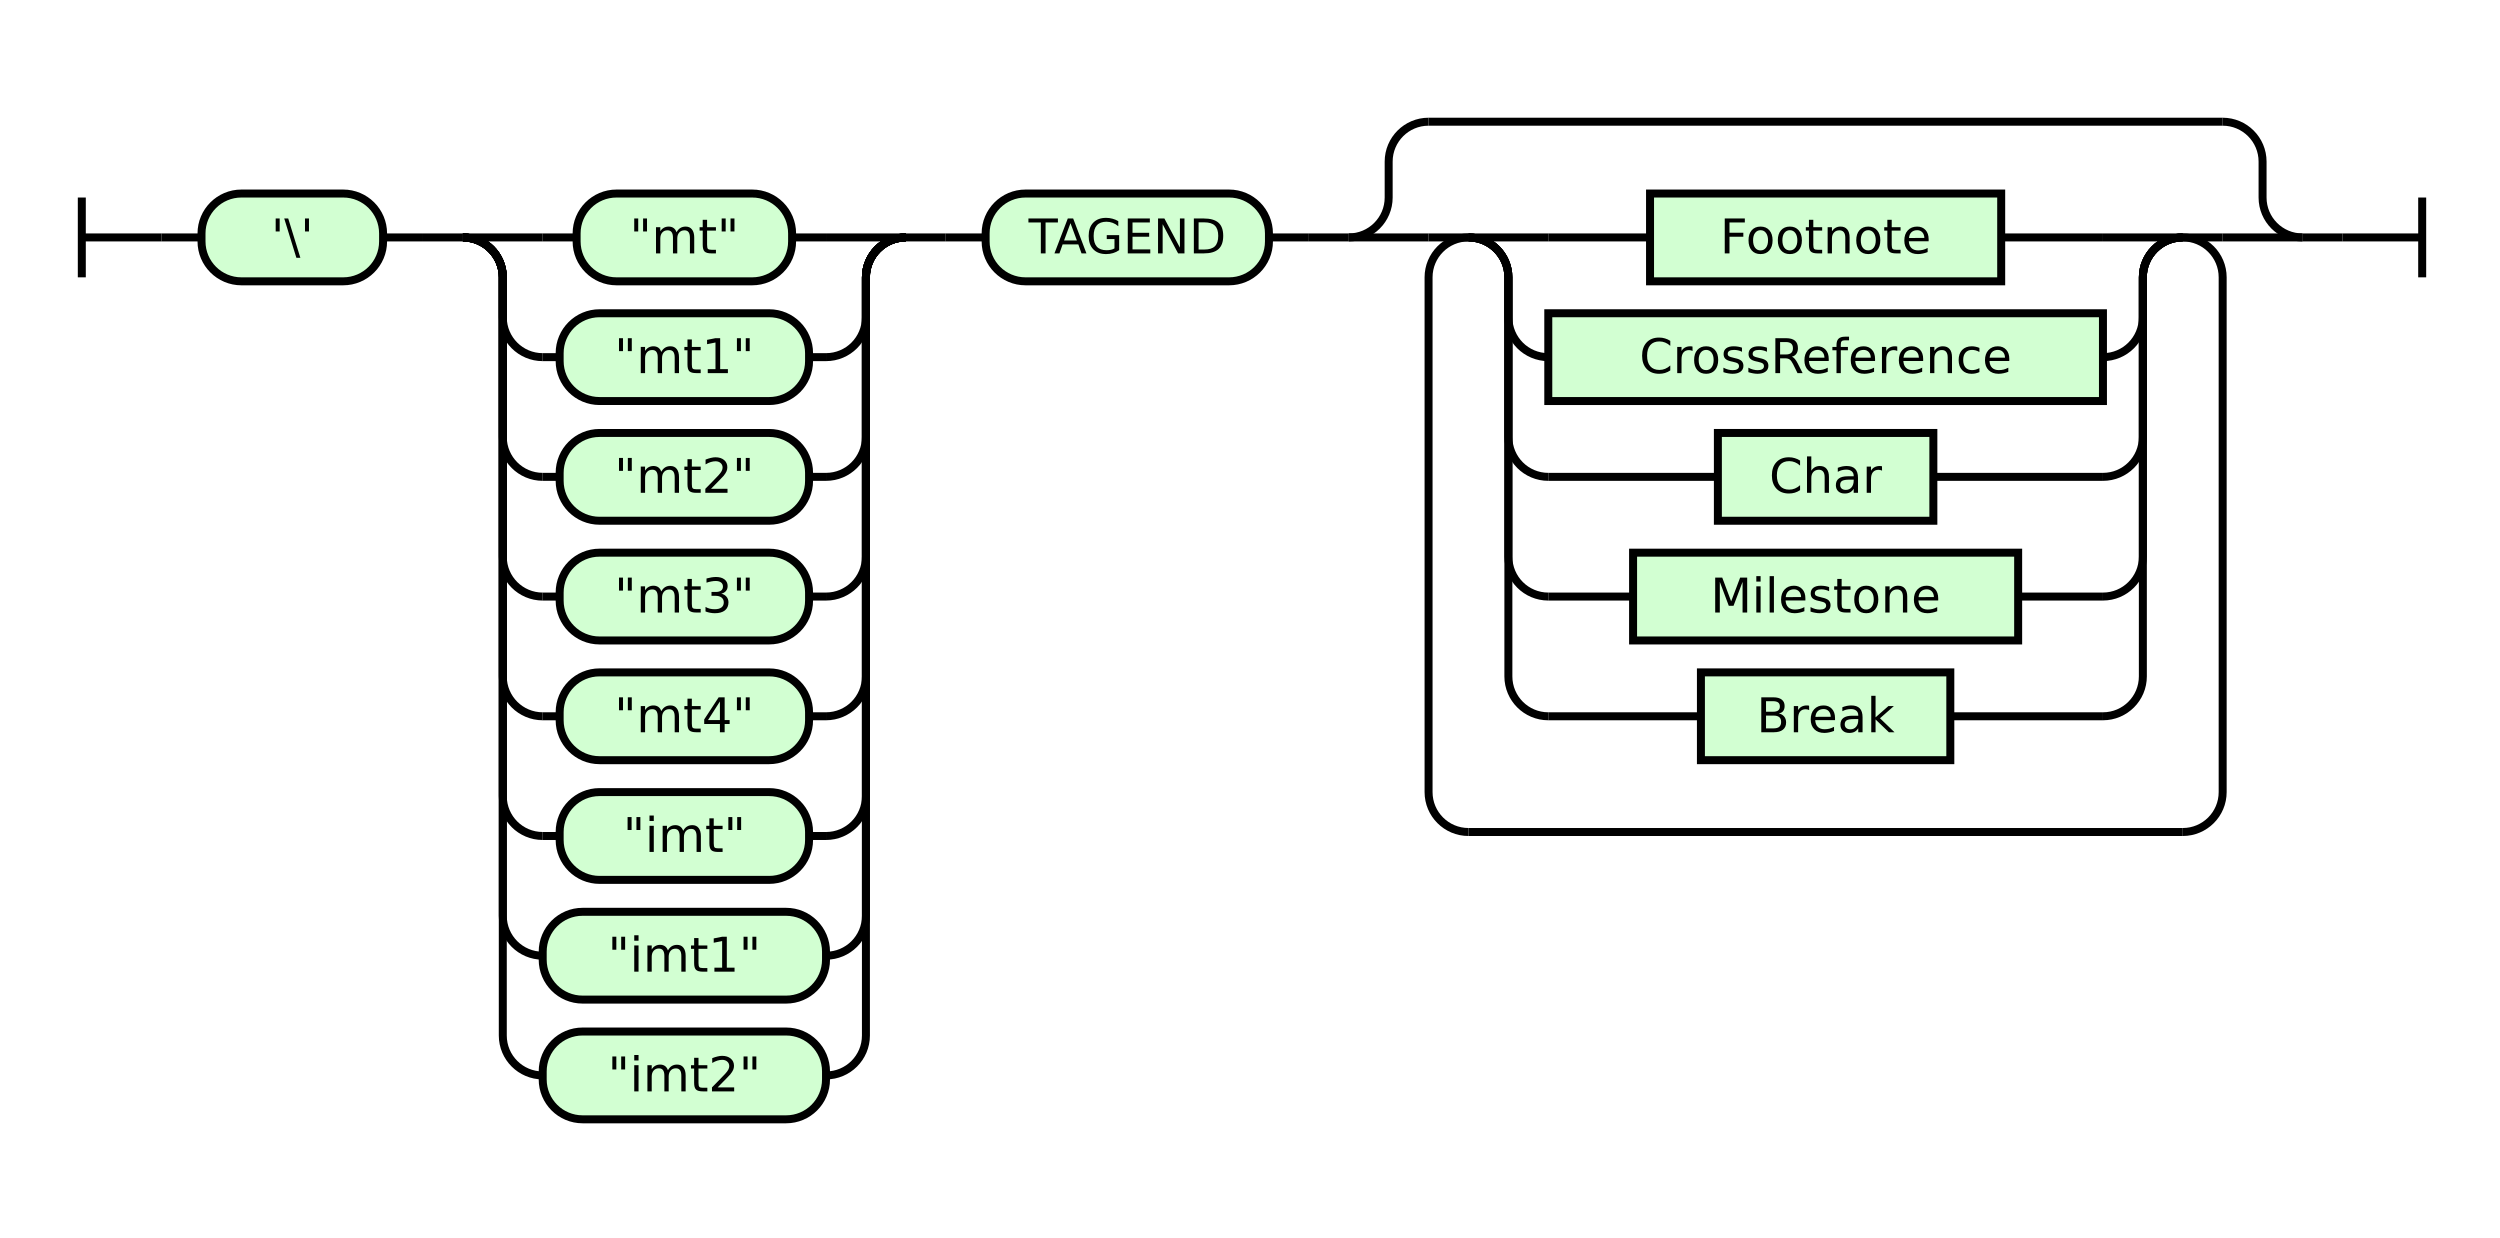
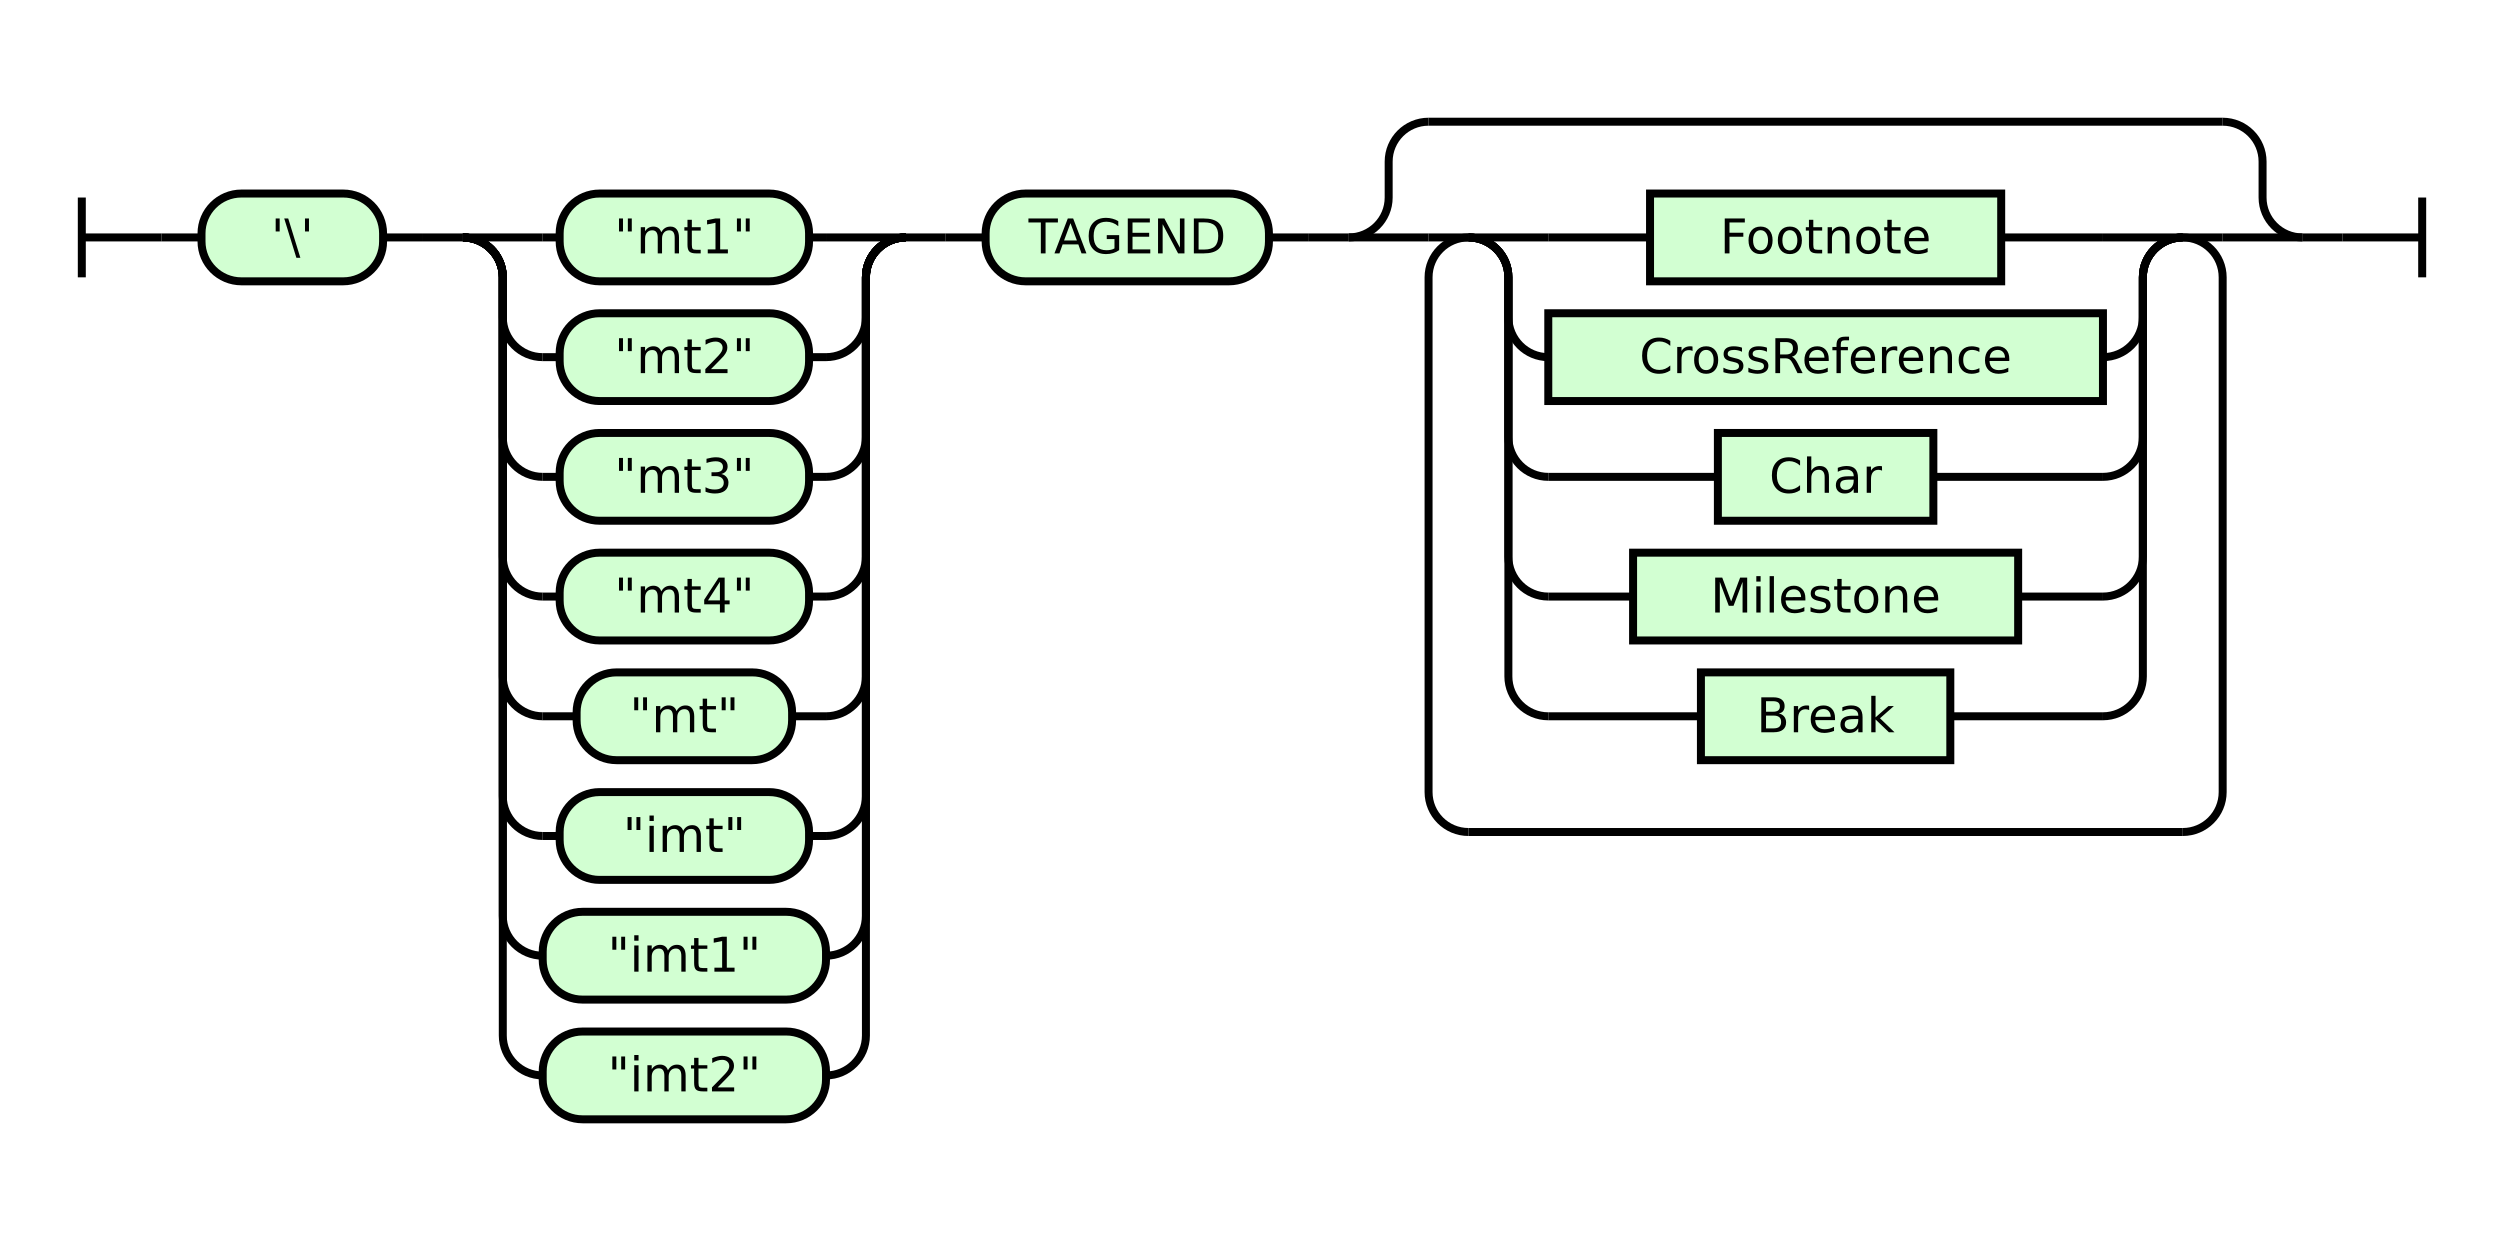
<svg xmlns="http://www.w3.org/2000/svg" class="railroad-diagram" height="310" viewBox="0 0 626.5 310" width="626.5">
  <g transform="translate(.5 .5)">
    <style>/*  */

    svg.railroad-diagram {
        background-color:hsl(30,20%,95%);
    }
    svg.railroad-diagram path {
        stroke-width: 2;
        stroke: black;
        fill: none;
    }
    svg.railroad-diagram text {
        font-size: 12px;
        text-anchor: middle;
        font-family: DejaVu Sans;
    }
    svg.railroad-diagram text.label {
        text-anchor:start;
    }
    svg.railroad-diagram text.comment {
        font-family: DejaVu Sans;
        font-size: 14px;
    }
    svg.railroad-diagram rect{
        stroke-width: 2;
        stroke:black;
        fill: rgb(210, 255, 210);
    }
    svg.railroad-diagram rect.group-box {
        stroke: gray;
        stroke-dasharray: 10 5;
        fill: none;
    }
    .terminal {
        font-family: DejaVu Sans;
    }

/*  */
</style>
    <g>
      <path d="M 20 49 v 20 m 0 -10 h 20" />
    </g>
    <path d="M 40 59 h 10" />
    <g>
      <path d="M 50 59 h 0.0" />
      <path d="M 576.5 59 h 0.0" />
      <g class="terminal ">
        <path d="M 50.0 59 h 0.0" />
        <path d="M 95.5 59 h 0.0" />
        <rect height="22" rx="10" ry="10" width="45.5" x="50.0" y="48" />
        <text x="72.75" y="63">'\'</text>
      </g>
      <path d="M 95.5 59 h 10" />
      <path d="M 105.5 59 h 10" />
      <g>
        <path d="M 115.5 59 h 0.0" />
        <path d="M 226.5 59 h 0.0" />
        <path d="M 115.5 59 h 20" />
        <g class="terminal ">
-           <path d="M 135.5 59 h 8.5" />
-           <path d="M 198.0 59 h 8.5" />
-           <rect height="22" rx="10" ry="10" width="54.0" x="144.0" y="48" />
-           <text x="171.0" y="63">"mt"</text>
+           <path d="M 135.5 59 h 4.25" />
+           <path d="M 202.25 59 h 4.25" />
+           <rect height="22" rx="10" ry="10" width="62.5" x="139.75" y="48" />
+           <text x="171.0" y="63">"mt1"</text>
        </g>
        <path d="M 206.5 59 h 20" />
        <path d="M 115.5 59 a 10 10 0 0 1 10 10 v 10 a 10 10 0 0 0 10 10" />
        <g class="terminal ">
          <path d="M 135.5 89 h 4.25" />
          <path d="M 202.25 89 h 4.25" />
          <rect height="22" rx="10" ry="10" width="62.5" x="139.75" y="78" />
-           <text x="171.0" y="93">"mt1"</text>
+           <text x="171.0" y="93">"mt2"</text>
        </g>
        <path d="M 206.5 89 a 10 10 0 0 0 10 -10 v -10 a 10 10 0 0 1 10 -10" />
        <path d="M 115.5 59 a 10 10 0 0 1 10 10 v 40 a 10 10 0 0 0 10 10" />
        <g class="terminal ">
          <path d="M 135.5 119 h 4.25" />
          <path d="M 202.25 119 h 4.25" />
          <rect height="22" rx="10" ry="10" width="62.5" x="139.75" y="108" />
-           <text x="171.0" y="123">"mt2"</text>
+           <text x="171.0" y="123">"mt3"</text>
        </g>
        <path d="M 206.5 119 a 10 10 0 0 0 10 -10 v -40 a 10 10 0 0 1 10 -10" />
        <path d="M 115.5 59 a 10 10 0 0 1 10 10 v 70 a 10 10 0 0 0 10 10" />
        <g class="terminal ">
          <path d="M 135.5 149 h 4.25" />
          <path d="M 202.25 149 h 4.25" />
          <rect height="22" rx="10" ry="10" width="62.5" x="139.75" y="138" />
-           <text x="171.0" y="153">"mt3"</text>
+           <text x="171.0" y="153">"mt4"</text>
        </g>
        <path d="M 206.5 149 a 10 10 0 0 0 10 -10 v -70 a 10 10 0 0 1 10 -10" />
        <path d="M 115.5 59 a 10 10 0 0 1 10 10 v 100 a 10 10 0 0 0 10 10" />
        <g class="terminal ">
-           <path d="M 135.5 179 h 4.25" />
-           <path d="M 202.25 179 h 4.25" />
-           <rect height="22" rx="10" ry="10" width="62.5" x="139.75" y="168" />
-           <text x="171.0" y="183">"mt4"</text>
+           <path d="M 135.5 179 h 8.5" />
+           <path d="M 198.0 179 h 8.5" />
+           <rect height="22" rx="10" ry="10" width="54.0" x="144.0" y="168" />
+           <text x="171.0" y="183">"mt"</text>
        </g>
        <path d="M 206.5 179 a 10 10 0 0 0 10 -10 v -100 a 10 10 0 0 1 10 -10" />
        <path d="M 115.5 59 a 10 10 0 0 1 10 10 v 130 a 10 10 0 0 0 10 10" />
        <g class="terminal ">
          <path d="M 135.5 209 h 4.25" />
          <path d="M 202.25 209 h 4.25" />
          <rect height="22" rx="10" ry="10" width="62.5" x="139.75" y="198" />
          <text x="171.0" y="213">"imt"</text>
        </g>
        <path d="M 206.5 209 a 10 10 0 0 0 10 -10 v -130 a 10 10 0 0 1 10 -10" />
        <path d="M 115.5 59 a 10 10 0 0 1 10 10 v 160 a 10 10 0 0 0 10 10" />
        <g class="terminal ">
          <path d="M 135.5 239 h 0.0" />
          <path d="M 206.5 239 h 0.0" />
          <rect height="22" rx="10" ry="10" width="71.0" x="135.5" y="228" />
          <text x="171.0" y="243">"imt1"</text>
        </g>
        <path d="M 206.5 239 a 10 10 0 0 0 10 -10 v -160 a 10 10 0 0 1 10 -10" />
        <path d="M 115.5 59 a 10 10 0 0 1 10 10 v 190 a 10 10 0 0 0 10 10" />
        <g class="terminal ">
          <path d="M 135.5 269 h 0.0" />
          <path d="M 206.5 269 h 0.0" />
          <rect height="22" rx="10" ry="10" width="71.0" x="135.5" y="258" />
          <text x="171.0" y="273">"imt2"</text>
        </g>
        <path d="M 206.5 269 a 10 10 0 0 0 10 -10 v -190 a 10 10 0 0 1 10 -10" />
      </g>
      <path d="M 226.5 59 h 10" />
      <path d="M 236.5 59 h 10" />
      <g class="terminal ">
        <path d="M 246.5 59 h 0.0" />
        <path d="M 317.5 59 h 0.0" />
        <rect height="22" rx="10" ry="10" width="71.0" x="246.5" y="48" />
        <text x="282.0" y="63">TAGEND</text>
      </g>
      <path d="M 317.5 59 h 10" />
      <path d="M 327.5 59 h 10" />
      <g>
        <path d="M 337.5 59 h 0.0" />
        <path d="M 576.5 59 h 0.0" />
        <path d="M 337.5 59 a 10 10 0 0 0 10 -10 v -9 a 10 10 0 0 1 10 -10" />
        <g>
          <path d="M 357.5 30 h 199.0" />
        </g>
        <path d="M 556.5 30 a 10 10 0 0 1 10 10 v 9 a 10 10 0 0 0 10 10" />
        <path d="M 337.5 59 h 20" />
        <g>
          <path d="M 357.5 59 h 0.0" />
          <path d="M 556.5 59 h 0.0" />
          <path d="M 357.5 59 h 10" />
          <g>
            <path d="M 367.5 59 h 0.0" />
            <path d="M 546.5 59 h 0.0" />
            <path d="M 367.5 59 h 20" />
            <g class="non-terminal ">
              <path d="M 387.5 59 h 25.5" />
              <path d="M 501.0 59 h 25.5" />
              <rect height="22" width="88.0" x="413.0" y="48" />
              <text x="457.0" y="63">Footnote</text>
            </g>
            <path d="M 526.5 59 h 20" />
            <path d="M 367.5 59 a 10 10 0 0 1 10 10 v 10 a 10 10 0 0 0 10 10" />
            <g class="non-terminal ">
              <path d="M 387.5 89 h 0.0" />
              <path d="M 526.5 89 h 0.0" />
              <rect height="22" width="139.0" x="387.5" y="78" />
              <text x="457.0" y="93">CrossReference</text>
            </g>
            <path d="M 526.5 89 a 10 10 0 0 0 10 -10 v -10 a 10 10 0 0 1 10 -10" />
            <path d="M 367.5 59 a 10 10 0 0 1 10 10 v 40 a 10 10 0 0 0 10 10" />
            <g class="non-terminal ">
              <path d="M 387.5 119 h 42.5" />
              <path d="M 484.0 119 h 42.5" />
              <rect height="22" width="54.0" x="430.0" y="108" />
              <text x="457.0" y="123">Char</text>
            </g>
            <path d="M 526.5 119 a 10 10 0 0 0 10 -10 v -40 a 10 10 0 0 1 10 -10" />
            <path d="M 367.5 59 a 10 10 0 0 1 10 10 v 70 a 10 10 0 0 0 10 10" />
            <g class="non-terminal ">
              <path d="M 387.5 149 h 21.25" />
              <path d="M 505.25 149 h 21.25" />
              <rect height="22" width="96.5" x="408.75" y="138" />
              <text x="457.0" y="153">Milestone</text>
            </g>
            <path d="M 526.5 149 a 10 10 0 0 0 10 -10 v -70 a 10 10 0 0 1 10 -10" />
            <path d="M 367.5 59 a 10 10 0 0 1 10 10 v 100 a 10 10 0 0 0 10 10" />
            <g class="non-terminal ">
              <path d="M 387.5 179 h 38.25" />
              <path d="M 488.25 179 h 38.25" />
              <rect height="22" width="62.5" x="425.75" y="168" />
              <text x="457.0" y="183">Break</text>
            </g>
            <path d="M 526.5 179 a 10 10 0 0 0 10 -10 v -100 a 10 10 0 0 1 10 -10" />
          </g>
          <path d="M 546.5 59 h 10" />
          <path d="M 367.5 59 a 10 10 0 0 0 -10 10 v 129 a 10 10 0 0 0 10 10" />
          <g>
            <path d="M 367.5 208 h 179.0" />
          </g>
          <path d="M 546.5 208 a 10 10 0 0 0 10 -10 v -129 a 10 10 0 0 0 -10 -10" />
        </g>
        <path d="M 556.5 59 h 20" />
      </g>
    </g>
    <path d="M 576.5 59 h 10" />
    <path d="M 586.5 59 h 20 m 0 -10 v 20" />
  </g>
</svg>
